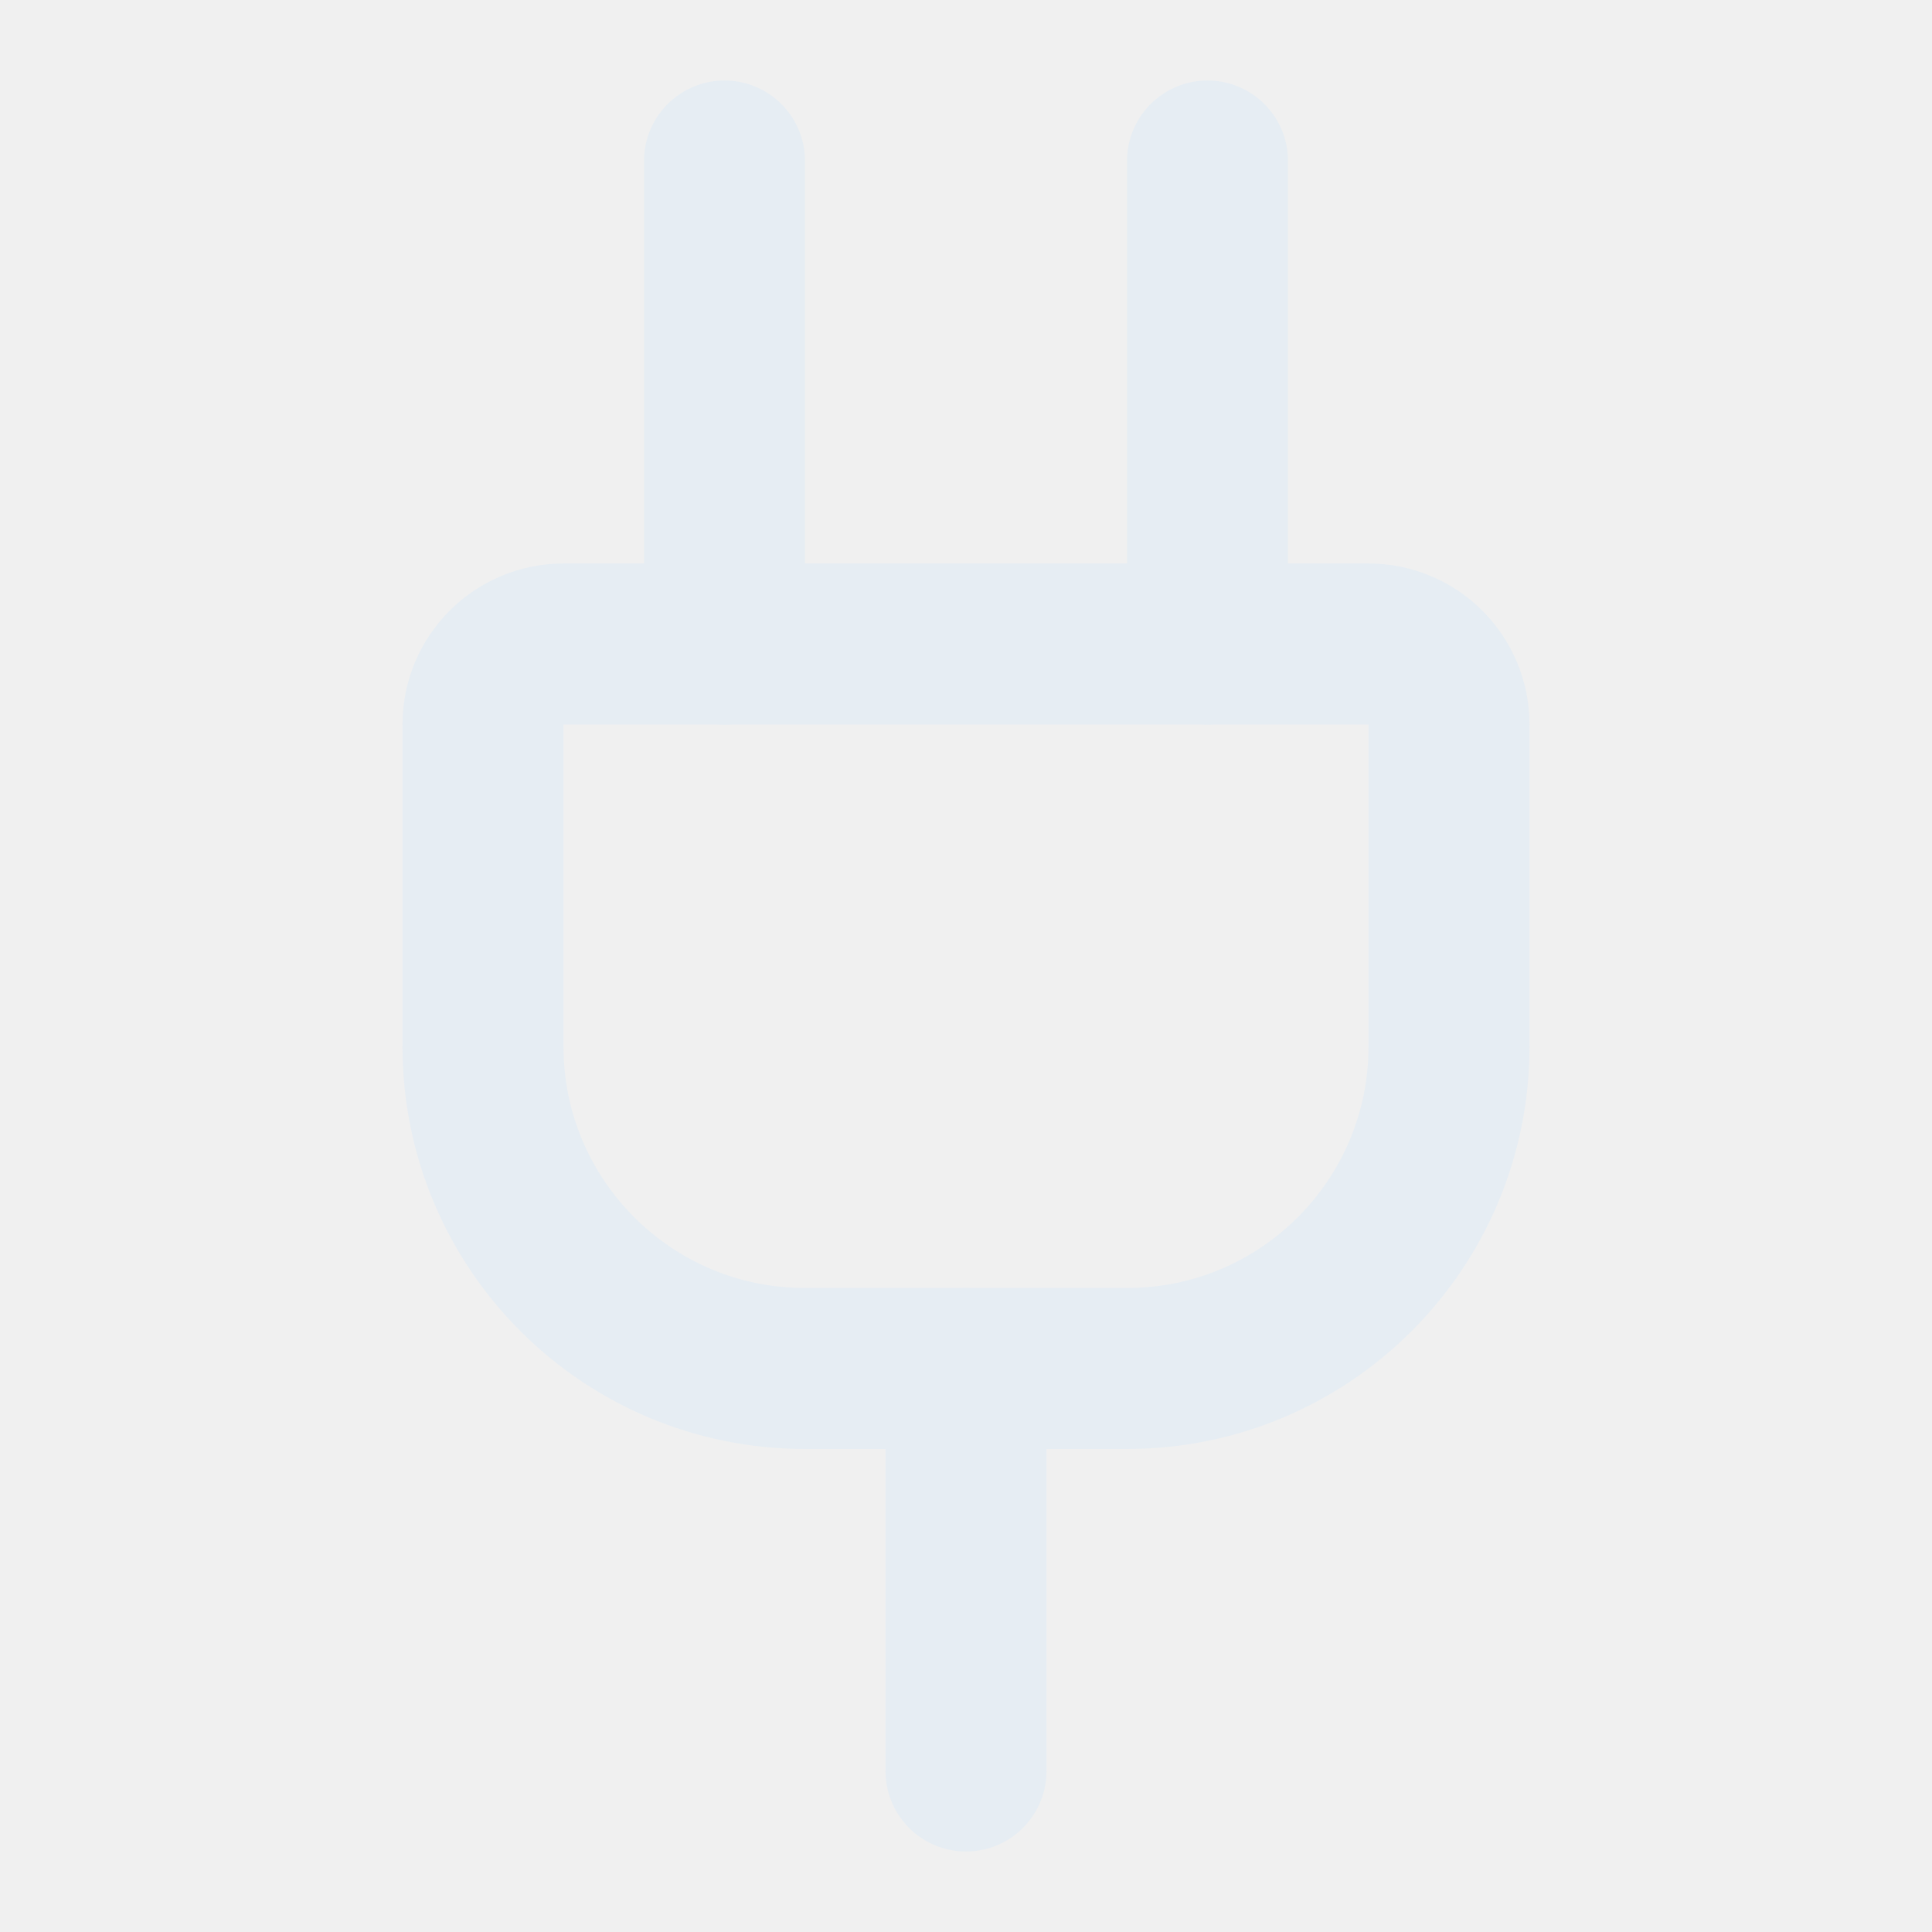
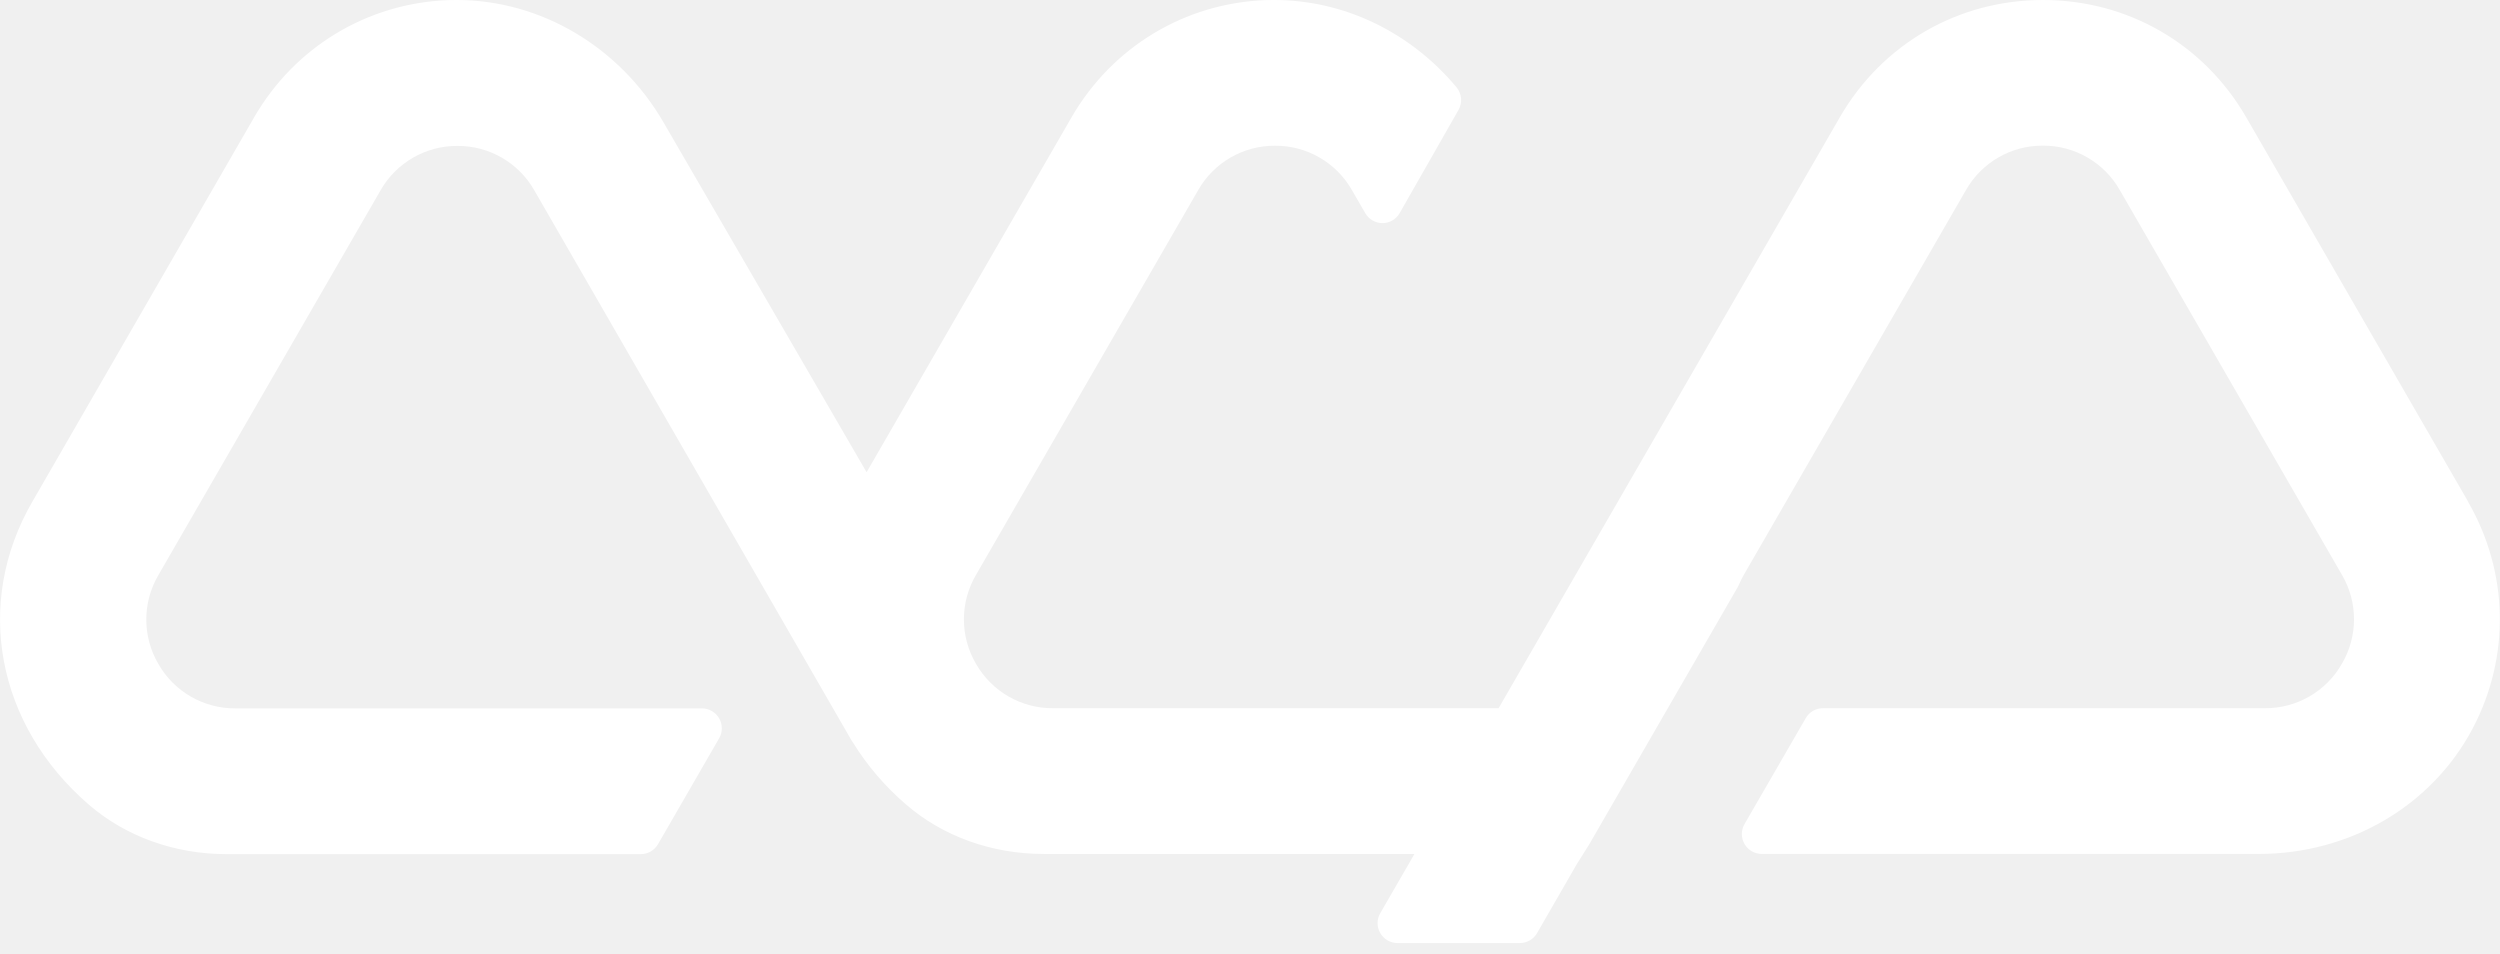
- <svg xmlns="http://www.w3.org/2000/svg" class="lucide lucide-plug" width="24" height="24" viewBox="0 0 24 24" fill="none" stroke="#E6EDF3" stroke-width="2" stroke-linecap="round" stroke-linejoin="round">
-   <path d="M12 22v-5" />
-   <path d="M15 8V2" />
-   <path d="M17 8a1 1 0 0 1 1 1v4a4 4 0 0 1-4 4h-4a4 4 0 0 1-4-4V9a1 1 0 0 1 1-1z" />
-   <path d="M9 8V2" />
+ <svg xmlns="http://www.w3.org/2000/svg" width="160" height="61" fill="none">
+   <g clip-path="url(#a)">
+     <path fill="#fff" d="M130.75 0c5.428 0 10.297 2.81 13.011 7.512l14.214 24.618-.013-.006c2.599 4.504 2.707 9.933.28 14.514-2.618 4.944-7.862 8.014-13.679 8.014h-31.811c-.452 0-.873-.242-1.103-.636a1.268 1.268 0 0 1 0-1.275l3.919-6.78c.223-.394.65-.636 1.102-.636h28.288a5.622 5.622 0 0 0 4.925-2.848 5.615 5.615 0 0 0 0-5.69L135.669 12.17a5.621 5.621 0 0 0-4.925-2.848 5.621 5.621 0 0 0-4.925 2.848l-14.214 24.618a6.269 6.269 0 0 0-.319.644c-.019.05-.044.096-.069.14l-9.493 16.445-.823 1.312-2.529 4.39a1.27 1.27 0 0 1-1.103.636h-7.83c-.452 0-.873-.241-1.102-.636-.23-.395-.23-.88 0-1.275l2.188-3.79H66.803c-3.32 0-6.454-1.122-8.818-3.168a17.141 17.141 0 0 1-3.394-3.96 1.261 1.261 0 0 1-.091-.136L34.2 12.189a5.622 5.622 0 0 0-4.925-2.85 5.621 5.621 0 0 0-4.924 2.85L10.137 36.806a5.615 5.615 0 0 0 0 5.69 5.63 5.63 0 0 0 4.925 2.84h29.862a1.276 1.276 0 0 1 1.102 1.912l-3.912 6.778a1.27 1.27 0 0 1-1.102.638H14.495c-3.32 0-6.454-1.128-8.817-3.173-5.906-5.103-7.36-12.883-3.62-19.362L16.267 7.505C18.872 3 23.517.198 28.697.007 28.88 0 29.052 0 29.23 0c5.378 0 10.45 3.007 13.246 7.85l12.986 22.373L68.58 7.506C71.186 3 75.83.198 81.01.006 81.196 0 81.369 0 81.547 0c4.453 0 8.71 2.04 11.672 5.588.337.408.388.981.127 1.446l-3.765 6.6a1.268 1.268 0 0 1-2.205.007l-.847-1.465a5.623 5.623 0 0 0-4.926-2.849 5.622 5.622 0 0 0-4.924 2.849L62.464 36.794a5.614 5.614 0 0 0 0 5.69 5.628 5.628 0 0 0 4.925 2.841H95.91L117.76 7.486C120.474 2.804 125.335 0 130.75 0Z" />
+   </g>
+   <defs>
+     <clipPath id="a">
+       <path fill="#fff" d="M0 0h160v60.361H0z" />
+     </clipPath>
+   </defs>
</svg>
